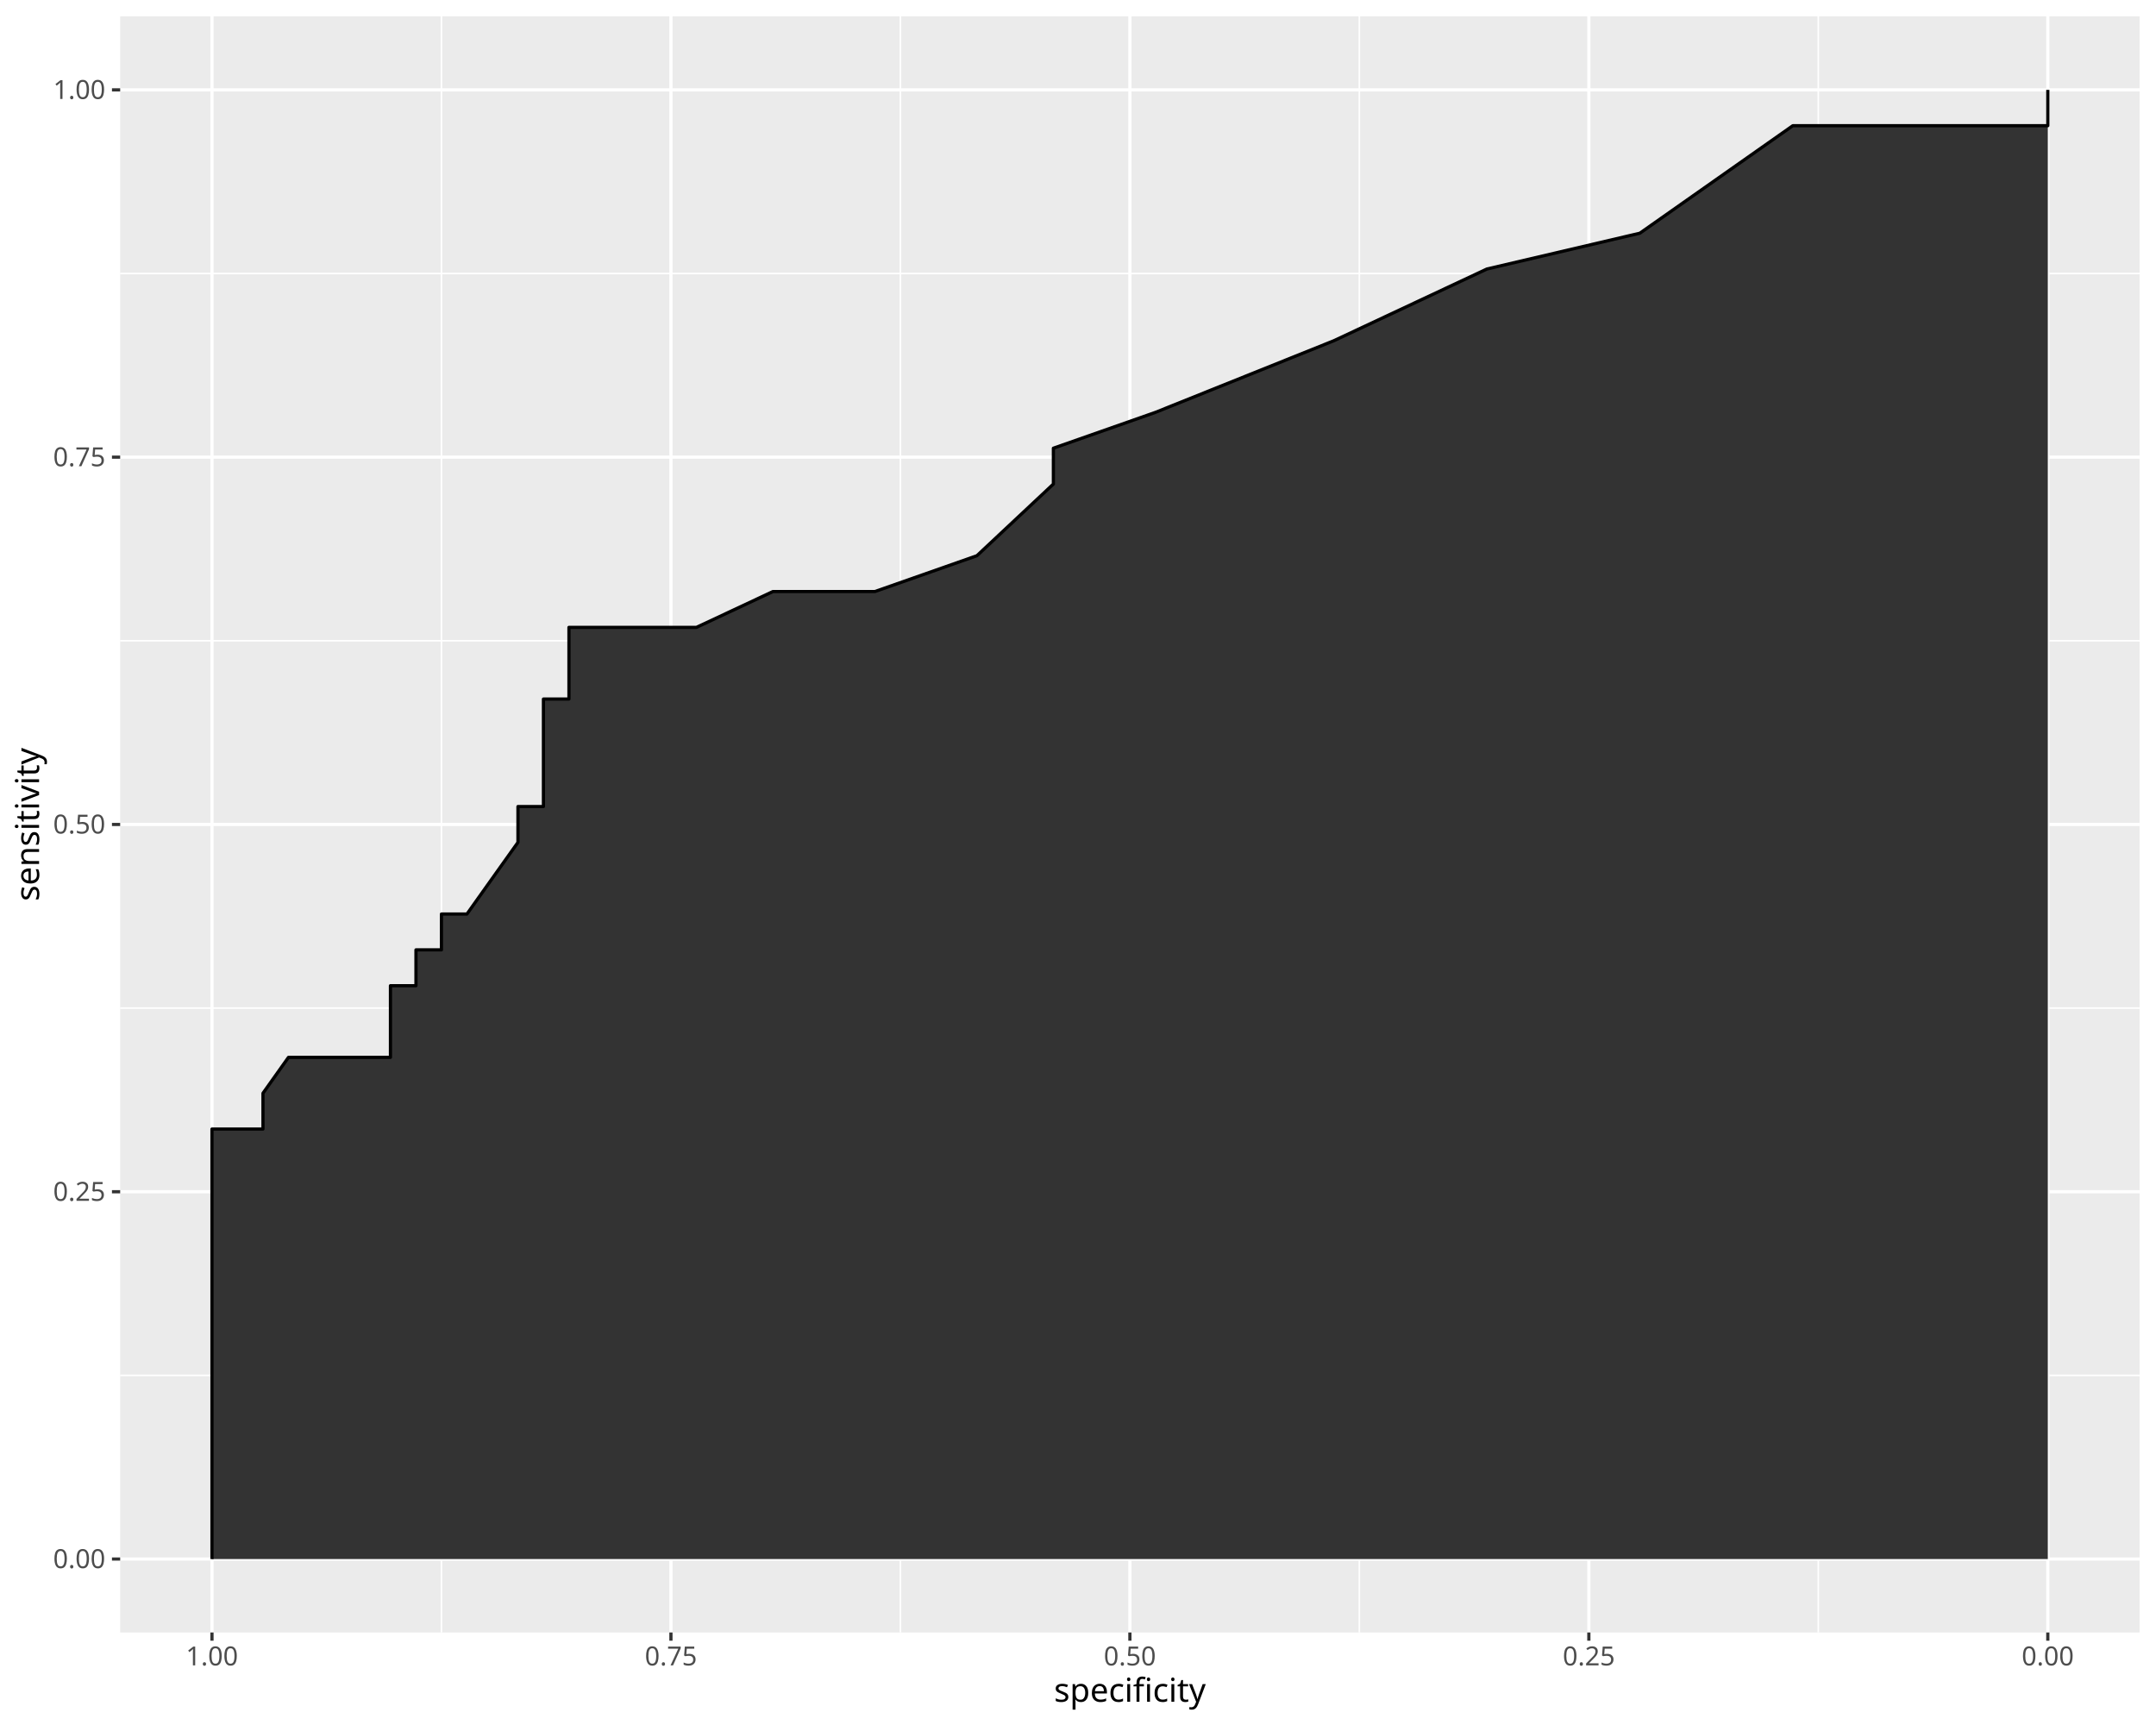
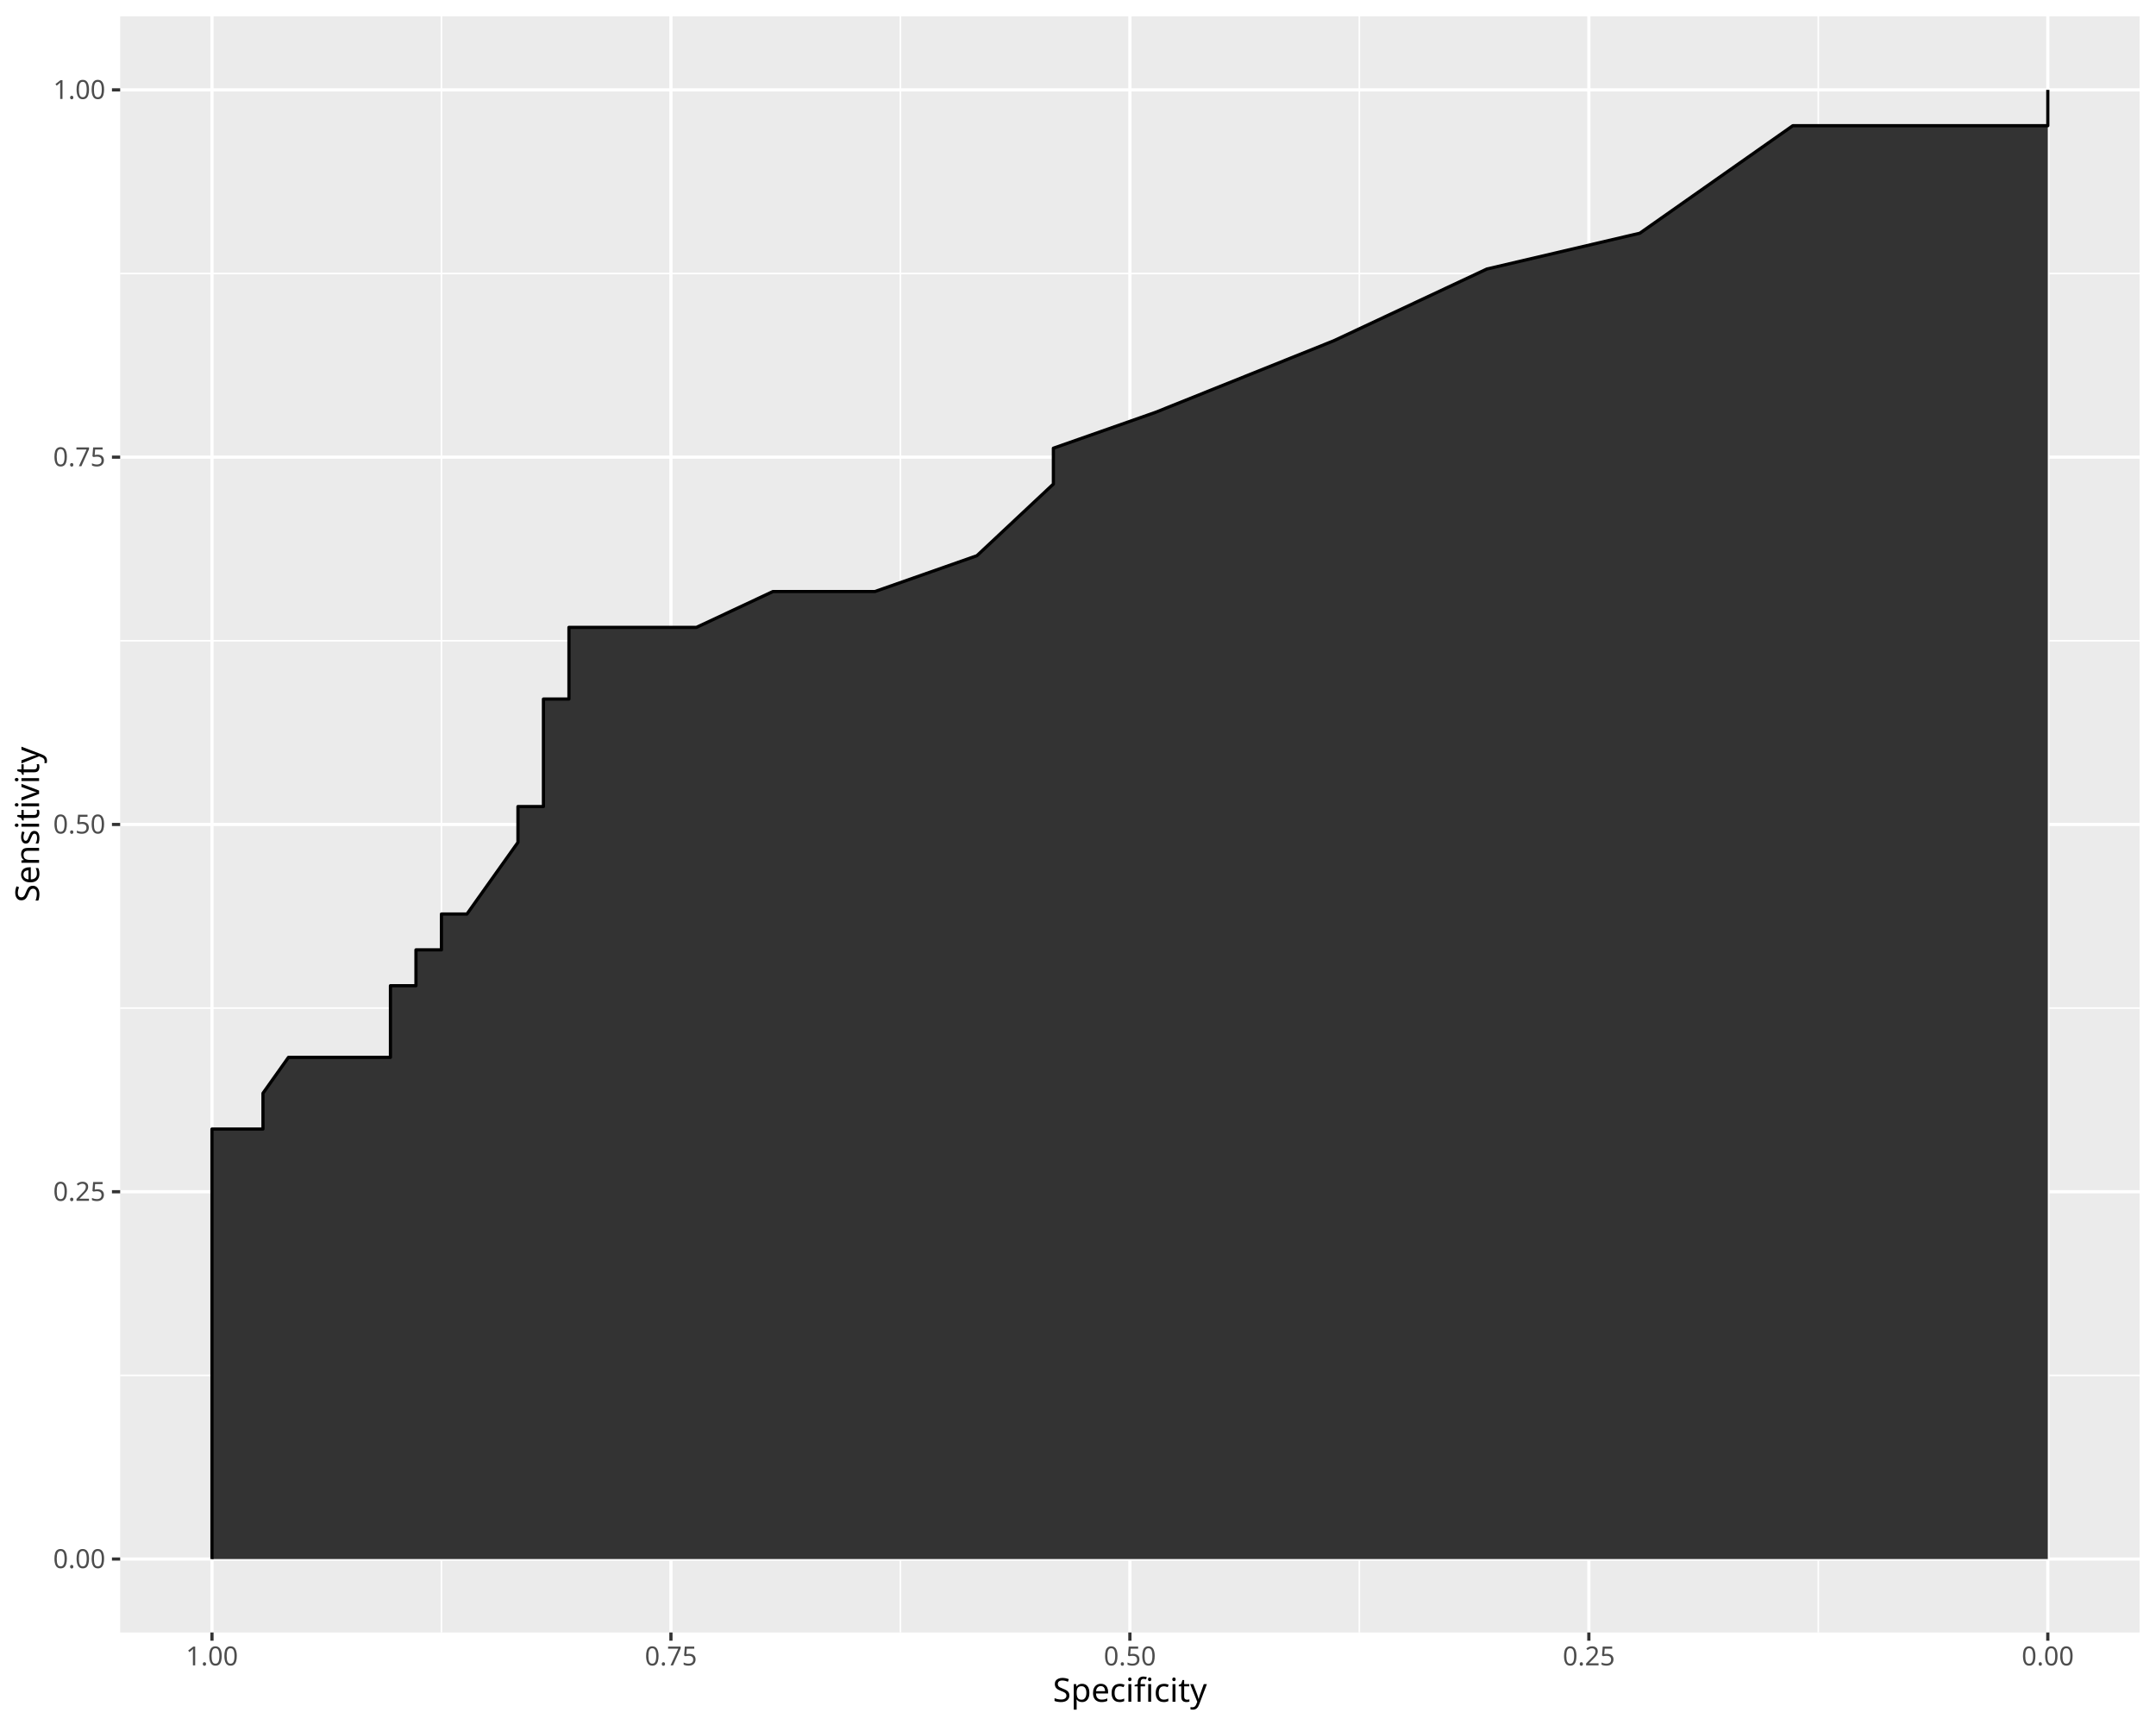
<svg xmlns="http://www.w3.org/2000/svg" class="svglite" data-engine-version="2.0" width="720.00pt" height="576.00pt" viewBox="0 0 720.00 576.00">
  <defs>
    <style type="text/css">
    .svglite line, .svglite polyline, .svglite polygon, .svglite path, .svglite rect, .svglite circle {
      fill: none;
      stroke: #000000;
      stroke-linecap: round;
      stroke-linejoin: round;
      stroke-miterlimit: 10.00;
    }
  </style>
  </defs>
  <rect width="100%" height="100%" style="stroke: none; fill: #FFFFFF;" />
  <defs>
    <clipPath id="cpMC4wMHw3MjAuMDB8MC4wMHw1NzYuMDA=">
      <rect x="0.00" y="0.00" width="720.00" height="576.00" />
    </clipPath>
  </defs>
  <g clip-path="url(#cpMC4wMHw3MjAuMDB8MC4wMHw1NzYuMDA=)">
    <rect x="0.00" y="0.00" width="720.00" height="576.00" style="stroke-width: 1.07; stroke: #FFFFFF; fill: #FFFFFF;" />
  </g>
  <defs>
    <clipPath id="cpNDAuMTN8NzE0LjUyfDUuNDh8NTQ1LjEx">
      <rect x="40.13" y="5.48" width="674.39" height="539.63" />
    </clipPath>
  </defs>
  <g clip-path="url(#cpNDAuMTN8NzE0LjUyfDUuNDh8NTQ1LjEx)">
    <rect x="40.13" y="5.48" width="674.39" height="539.63" style="stroke-width: 1.07; stroke: none; fill: #EBEBEB;" />
    <polyline points="40.13,459.26 714.52,459.26 " style="stroke-width: 0.53; stroke: #FFFFFF; stroke-linecap: butt;" />
    <polyline points="40.13,336.62 714.52,336.62 " style="stroke-width: 0.53; stroke: #FFFFFF; stroke-linecap: butt;" />
    <polyline points="40.13,213.97 714.52,213.97 " style="stroke-width: 0.53; stroke: #FFFFFF; stroke-linecap: butt;" />
    <polyline points="40.13,91.33 714.52,91.33 " style="stroke-width: 0.53; stroke: #FFFFFF; stroke-linecap: butt;" />
    <polyline points="607.23,545.11 607.23,5.48 " style="stroke-width: 0.53; stroke: #FFFFFF; stroke-linecap: butt;" />
    <polyline points="453.96,545.11 453.96,5.48 " style="stroke-width: 0.53; stroke: #FFFFFF; stroke-linecap: butt;" />
    <polyline points="300.69,545.11 300.69,5.48 " style="stroke-width: 0.53; stroke: #FFFFFF; stroke-linecap: butt;" />
    <polyline points="147.42,545.11 147.42,5.48 " style="stroke-width: 0.53; stroke: #FFFFFF; stroke-linecap: butt;" />
    <polyline points="40.13,520.58 714.52,520.58 " style="stroke-width: 1.07; stroke: #FFFFFF; stroke-linecap: butt;" />
    <polyline points="40.13,397.94 714.52,397.94 " style="stroke-width: 1.07; stroke: #FFFFFF; stroke-linecap: butt;" />
    <polyline points="40.13,275.30 714.52,275.30 " style="stroke-width: 1.07; stroke: #FFFFFF; stroke-linecap: butt;" />
    <polyline points="40.13,152.65 714.52,152.65 " style="stroke-width: 1.07; stroke: #FFFFFF; stroke-linecap: butt;" />
    <polyline points="40.13,30.01 714.52,30.01 " style="stroke-width: 1.07; stroke: #FFFFFF; stroke-linecap: butt;" />
    <polyline points="683.87,545.11 683.87,5.48 " style="stroke-width: 1.07; stroke: #FFFFFF; stroke-linecap: butt;" />
    <polyline points="530.60,545.11 530.60,5.48 " style="stroke-width: 1.07; stroke: #FFFFFF; stroke-linecap: butt;" />
    <polyline points="377.33,545.11 377.33,5.48 " style="stroke-width: 1.07; stroke: #FFFFFF; stroke-linecap: butt;" />
    <polyline points="224.06,545.11 224.06,5.48 " style="stroke-width: 1.07; stroke: #FFFFFF; stroke-linecap: butt;" />
    <polyline points="70.79,545.11 70.79,5.48 " style="stroke-width: 1.07; stroke: #FFFFFF; stroke-linecap: butt;" />
    <polygon points="70.79,520.58 70.79,508.62 70.79,496.65 70.79,484.69 70.79,472.72 70.79,460.76 70.79,448.79 70.79,424.86 70.79,412.90 70.79,400.93 70.79,388.97 70.79,377.00 87.82,377.00 87.82,365.04 96.33,353.07 113.36,353.07 121.88,353.07 130.39,353.07 130.39,329.14 138.91,329.14 138.91,317.17 147.42,317.17 147.42,305.21 155.94,305.21 164.45,293.24 172.97,281.28 172.97,269.31 181.48,269.31 181.48,257.35 181.48,245.38 181.48,233.42 190.00,233.42 190.00,221.45 190.00,209.49 207.03,209.49 215.54,209.49 232.57,209.49 258.12,197.52 292.18,197.52 326.24,185.56 351.78,161.63 351.78,149.66 385.84,137.70 445.45,113.77 496.54,89.83 547.63,77.87 598.72,41.97 615.75,41.97 641.29,41.97 683.87,41.97 683.87,30.01 683.87,520.58 " style="stroke-width: 1.07; stroke: none; stroke-linecap: butt; fill: #333333;" />
    <polyline points="70.79,520.58 70.79,508.62 70.79,496.65 70.79,484.69 70.79,472.72 70.79,460.76 70.79,448.79 70.79,424.86 70.79,412.90 70.79,400.93 70.79,388.97 70.79,377.00 87.82,377.00 87.82,365.04 96.33,353.07 113.36,353.07 121.88,353.07 130.39,353.07 130.39,329.14 138.91,329.14 138.91,317.17 147.42,317.17 147.42,305.21 155.94,305.21 164.45,293.24 172.97,281.28 172.97,269.31 181.48,269.31 181.48,257.35 181.48,245.38 181.48,233.42 190.00,233.42 190.00,221.45 190.00,209.49 207.03,209.49 215.54,209.49 232.57,209.49 258.12,197.52 292.18,197.52 326.24,185.56 351.78,161.63 351.78,149.66 385.84,137.70 445.45,113.77 496.54,89.83 547.63,77.87 598.72,41.97 615.75,41.97 641.29,41.97 683.87,41.97 683.87,30.01 " style="stroke-width: 1.07; stroke-linecap: butt;" />
  </g>
  <g clip-path="url(#cpMC4wMHw3MjAuMDB8MC4wMHw1NzYuMDA=)">
    <text x="35.20" y="523.61" text-anchor="end" style="font-size: 8.80px; fill: #4D4D4D; font-family: sans;" textLength="17.13px" lengthAdjust="spacingAndGlyphs">0.00</text>
    <text x="35.20" y="400.97" text-anchor="end" style="font-size: 8.80px; fill: #4D4D4D; font-family: sans;" textLength="17.13px" lengthAdjust="spacingAndGlyphs">0.25</text>
    <text x="35.20" y="278.32" text-anchor="end" style="font-size: 8.80px; fill: #4D4D4D; font-family: sans;" textLength="17.13px" lengthAdjust="spacingAndGlyphs">0.50</text>
    <text x="35.20" y="155.68" text-anchor="end" style="font-size: 8.80px; fill: #4D4D4D; font-family: sans;" textLength="17.13px" lengthAdjust="spacingAndGlyphs">0.75</text>
    <text x="35.20" y="33.04" text-anchor="end" style="font-size: 8.80px; fill: #4D4D4D; font-family: sans;" textLength="17.13px" lengthAdjust="spacingAndGlyphs">1.00</text>
    <polyline points="37.39,520.58 40.13,520.58 " style="stroke-width: 1.07; stroke: #333333; stroke-linecap: butt;" />
    <polyline points="37.39,397.94 40.13,397.94 " style="stroke-width: 1.07; stroke: #333333; stroke-linecap: butt;" />
    <polyline points="37.39,275.30 40.13,275.30 " style="stroke-width: 1.07; stroke: #333333; stroke-linecap: butt;" />
    <polyline points="37.39,152.65 40.13,152.65 " style="stroke-width: 1.07; stroke: #333333; stroke-linecap: butt;" />
    <polyline points="37.39,30.01 40.13,30.01 " style="stroke-width: 1.07; stroke: #333333; stroke-linecap: butt;" />
    <polyline points="683.87,547.85 683.87,545.11 " style="stroke-width: 1.07; stroke: #333333; stroke-linecap: butt;" />
    <polyline points="530.60,547.85 530.60,545.11 " style="stroke-width: 1.07; stroke: #333333; stroke-linecap: butt;" />
    <polyline points="377.33,547.85 377.33,545.11 " style="stroke-width: 1.07; stroke: #333333; stroke-linecap: butt;" />
    <polyline points="224.06,547.85 224.06,545.11 " style="stroke-width: 1.07; stroke: #333333; stroke-linecap: butt;" />
    <polyline points="70.79,547.85 70.79,545.11 " style="stroke-width: 1.07; stroke: #333333; stroke-linecap: butt;" />
    <text x="683.87" y="556.10" text-anchor="middle" style="font-size: 8.80px; fill: #4D4D4D; font-family: sans;" textLength="17.13px" lengthAdjust="spacingAndGlyphs">0.00</text>
    <text x="530.60" y="556.10" text-anchor="middle" style="font-size: 8.80px; fill: #4D4D4D; font-family: sans;" textLength="17.13px" lengthAdjust="spacingAndGlyphs">0.25</text>
    <text x="377.33" y="556.10" text-anchor="middle" style="font-size: 8.80px; fill: #4D4D4D; font-family: sans;" textLength="17.13px" lengthAdjust="spacingAndGlyphs">0.50</text>
    <text x="224.06" y="556.10" text-anchor="middle" style="font-size: 8.80px; fill: #4D4D4D; font-family: sans;" textLength="17.13px" lengthAdjust="spacingAndGlyphs">0.75</text>
    <text x="70.79" y="556.10" text-anchor="middle" style="font-size: 8.80px; fill: #4D4D4D; font-family: sans;" textLength="17.13px" lengthAdjust="spacingAndGlyphs">1.00</text>
-     <text x="377.33" y="568.24" text-anchor="middle" style="font-size: 11.00px; font-family: sans;" textLength="47.69px" lengthAdjust="spacingAndGlyphs">specificity</text>
-     <text transform="translate(13.05,275.30) rotate(-90)" text-anchor="middle" style="font-size: 11.00px; font-family: sans;" textLength="47.69px" lengthAdjust="spacingAndGlyphs">sensitivity</text>
+     <text x="377.33" y="568.24" text-anchor="middle" style="font-size: 11.00px; font-family: sans;" textLength="49.53px" lengthAdjust="spacingAndGlyphs">Specificity</text>
+     <text transform="translate(13.05,275.30) rotate(-90)" text-anchor="middle" style="font-size: 11.00px; font-family: sans;" textLength="49.53px" lengthAdjust="spacingAndGlyphs">Sensitivity</text>
  </g>
</svg>
